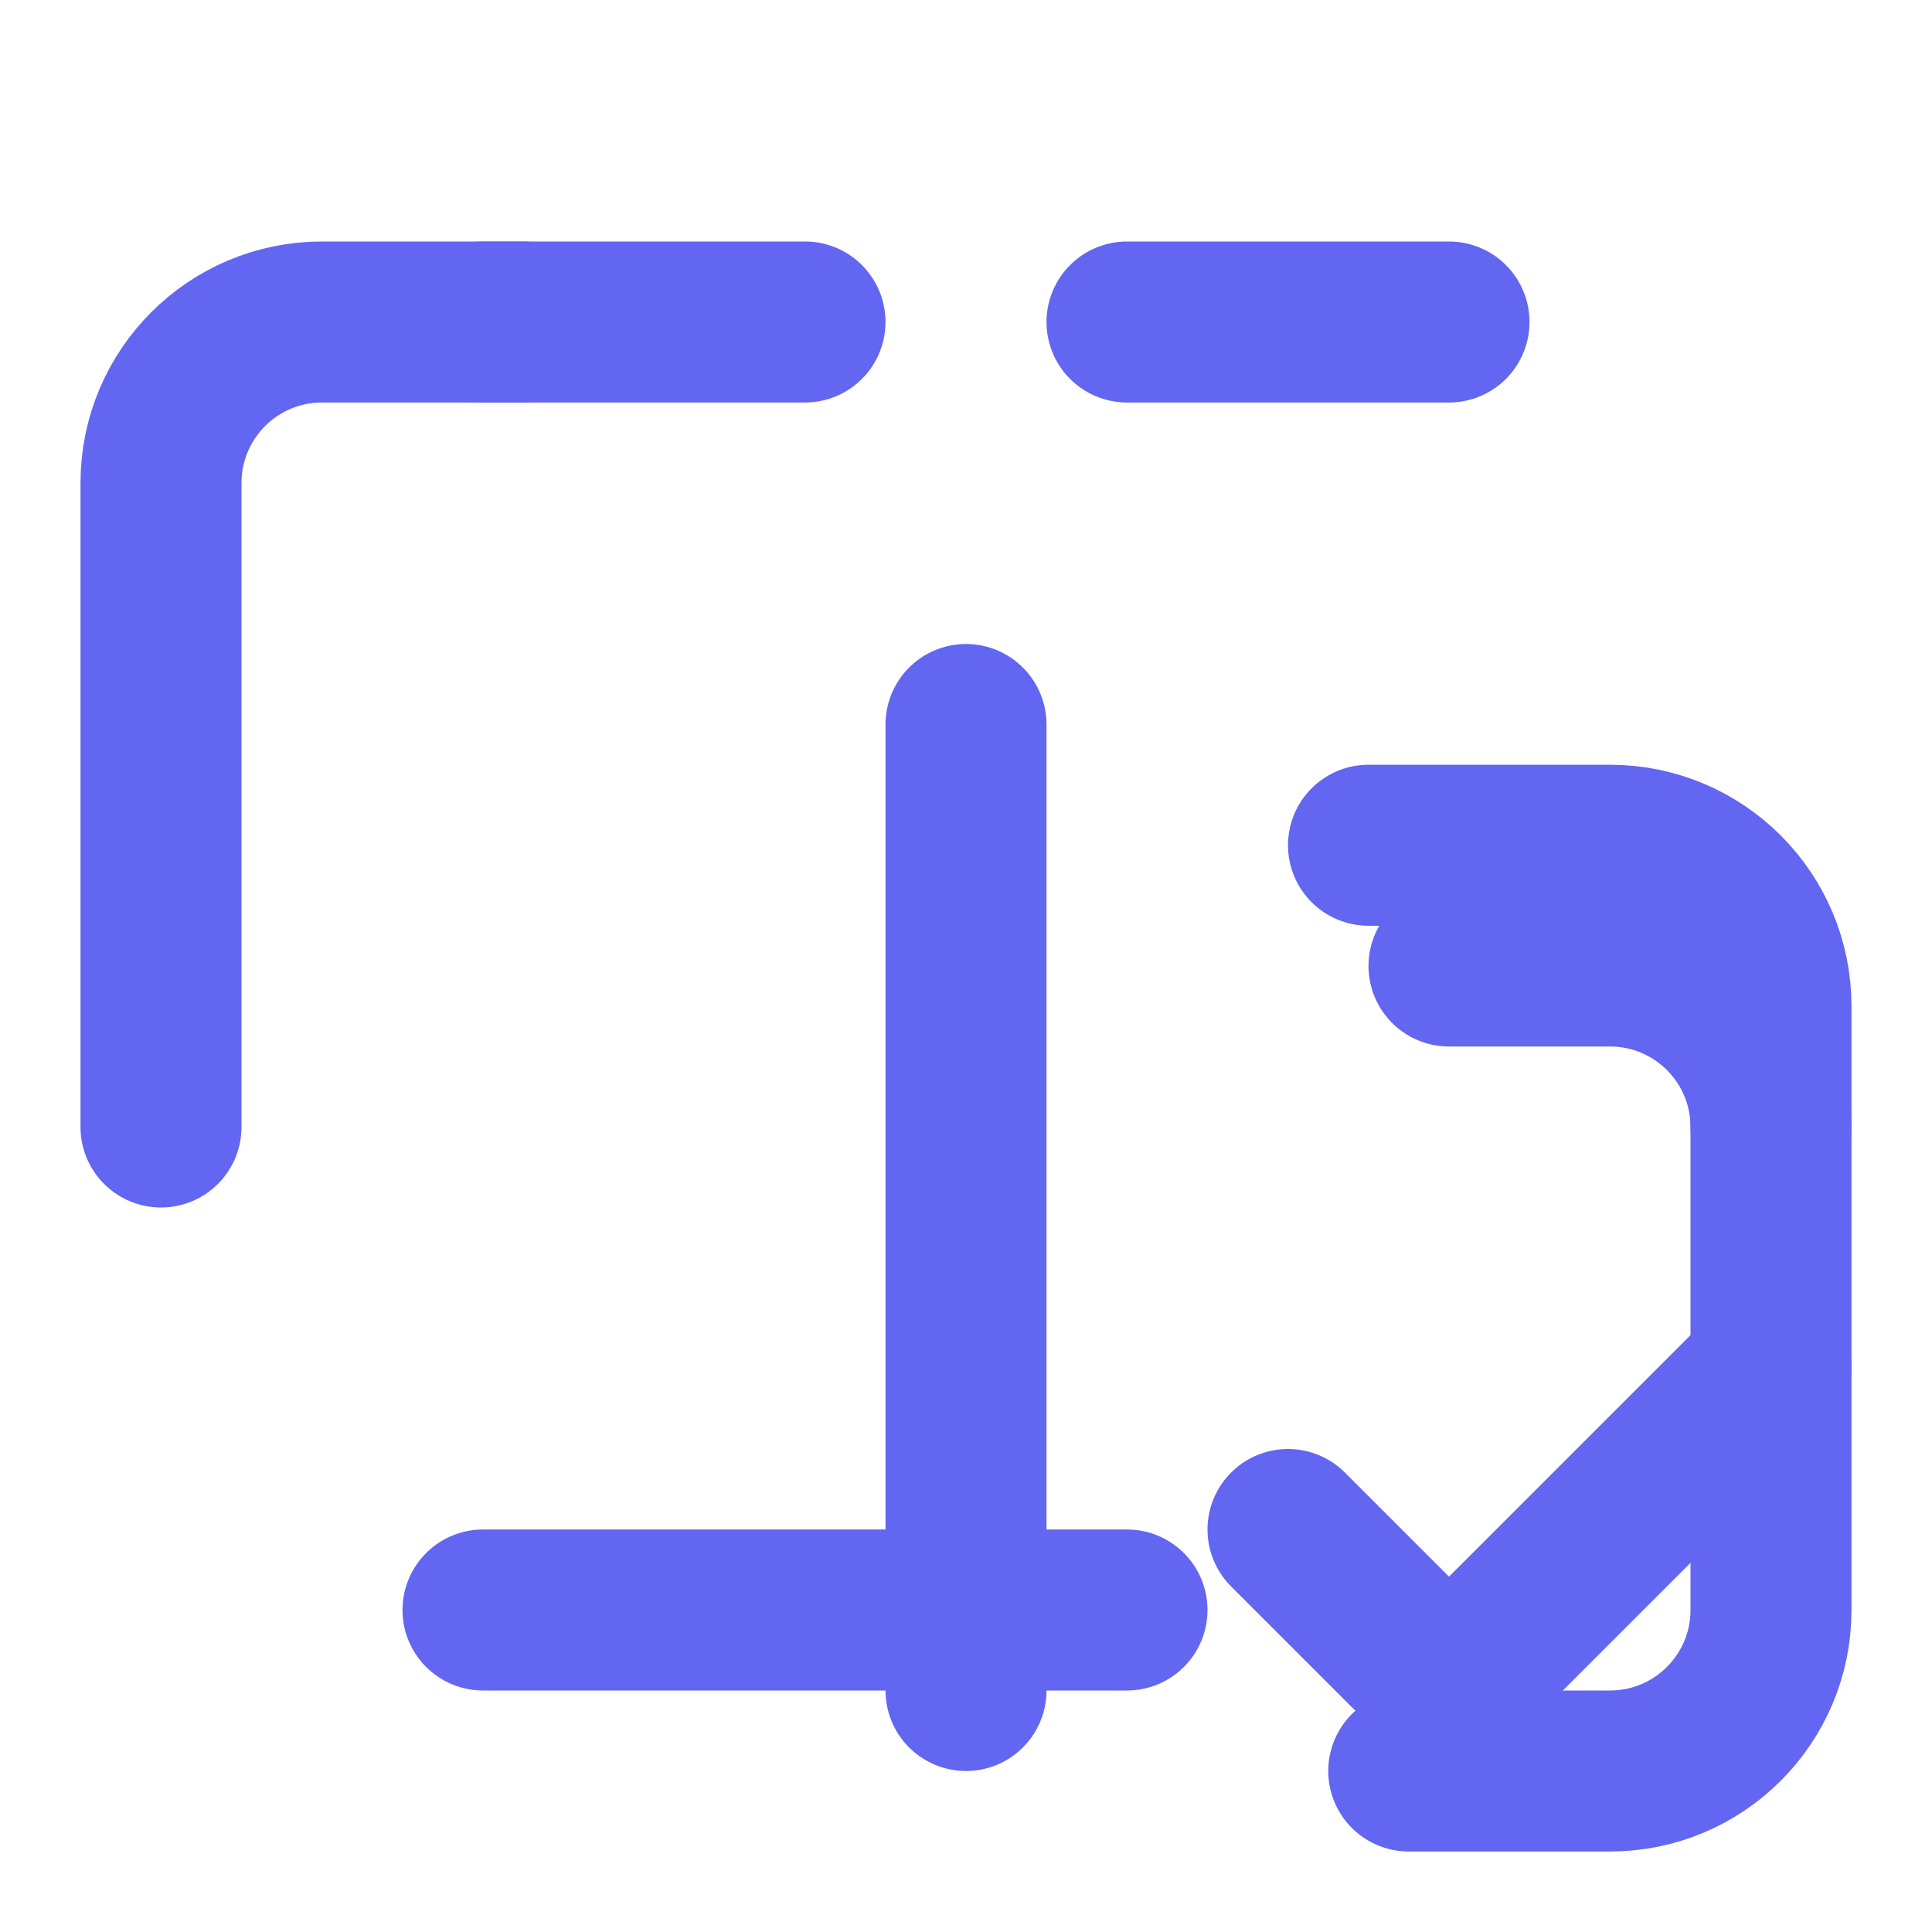
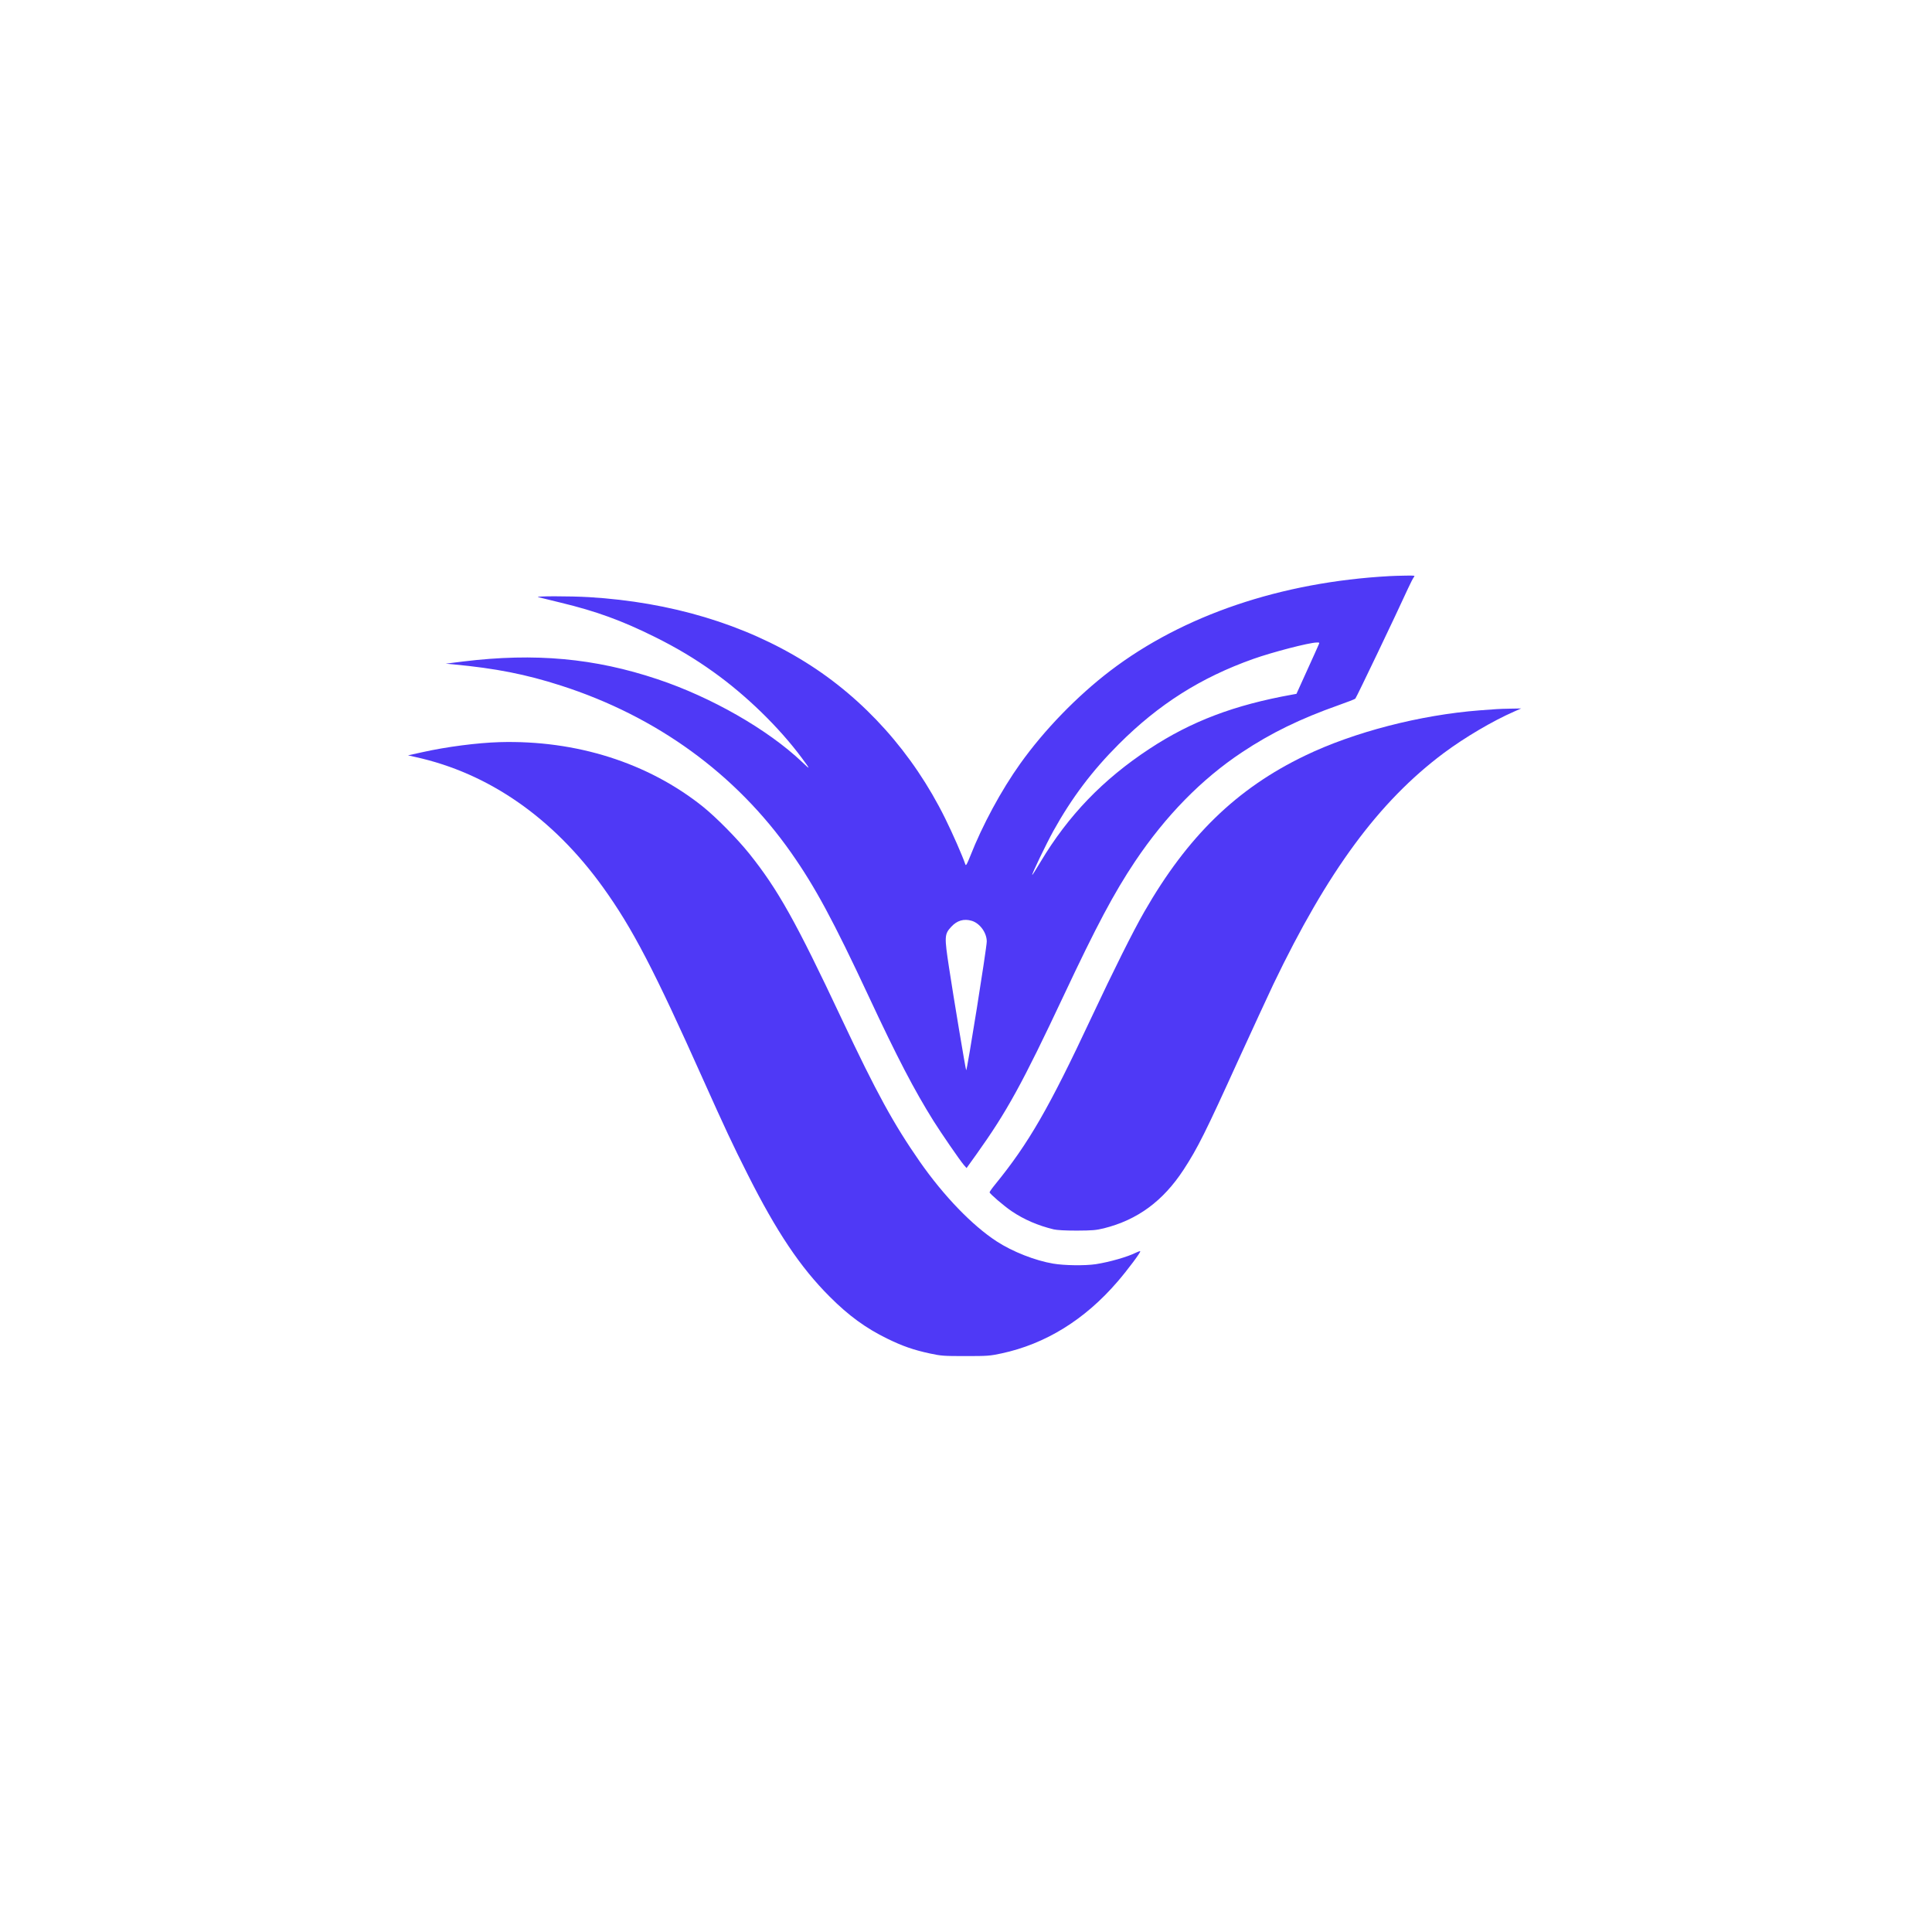
- <svg xmlns="http://www.w3.org/2000/svg" width="24" height="24" viewBox="0 0 24 24" fill="none" stroke="#6366f1" stroke-width="2" stroke-linecap="round" stroke-linejoin="round">
-   <path d="M12 21V9" />
-   <path d="M18 12h2a2 2 0 0 1 2 2v6a2 2 0 0 1-2 2h-2.5" />
-   <path d="M2 14V6a2 2 0 0 1 2-2h2.5" />
-   <path d="M22 14v-1.5a2 2 0 0 0-2-2h-3" />
-   <path d="M6 4h4" />
-   <path d="M14 4h4" />
-   <path d="M6 20h8" />
-   <path d="m16 19 2 2 4-4" />
+ <svg xmlns="http://www.w3.org/2000/svg" version="1.0" width="2048pt" height="2048pt" viewBox="0 0 2048 2048" preserveAspectRatio="xMidYMid meet">
+   <g transform="translate(0,2048) scale(0.1,-0.1)" fill="#4f39f6" stroke="none">
+     <path d="M14730 14373 c-1150 -63 -2187 -414 -2960 -1003 -352 -269 -699 -626 -955 -985 -202 -283 -401 -652 -530 -980 -33 -83 -45 -105 -51 -90 -33 96 -134 326 -215 490 -341 691 -857 1268 -1483 1657 -646 402 -1428 636 -2291 688 -200 12 -584 12 -540 0 17 -4 125 -31 241 -59 373 -90 645 -189 994 -362 237 -118 424 -230 624 -373 347 -248 692 -584 932 -906 98 -132 98 -135 7 -48 -364 345 -961 687 -1533 878 -667 223 -1297 281 -2060 188 l-185 -23 85 -8 c444 -42 762 -104 1135 -224 1015 -326 1855 -936 2442 -1773 254 -362 445 -716 823 -1525 300 -643 481 -990 686 -1318 82 -130 274 -410 321 -466 l29 -33 106 148 c321 449 486 750 923 1679 348 740 533 1088 756 1422 325 485 706 874 1134 1158 308 205 618 356 1025 500 91 32 171 63 177 69 11 10 437 901 560 1171 25 55 53 108 61 118 14 16 9 17 -94 15 -60 -1 -134 -3 -164 -5z m-753 -730 c-6 -16 -62 -138 -123 -273 l-111 -245 -44 -8 c-614 -110 -1071 -283 -1513 -574 -493 -324 -862 -707 -1157 -1201 -46 -77 -85 -139 -87 -137 -7 7 148 328 225 468 194 349 410 636 692 918 424 424 869 706 1426 904 203 72 591 173 672 174 32 1 32 0 20 -26z m-3676 -2924 c86 -26 159 -126 159 -219 0 -67 -209 -1375 -218 -1365 -6 5 -136 785 -182 1089 -50 328 -49 353 23 431 61 67 134 89 218 64z" />
+     <path d="M15865 12963 c-22 -1 -103 -8 -180 -13 -633 -49 -1335 -231 -1851 -480 -724 -348 -1245 -855 -1704 -1655 -122 -213 -325 -620 -560 -1120 -451 -963 -666 -1335 -1022 -1772 -32 -39 -58 -76 -58 -82 0 -14 152 -145 235 -201 129 -87 276 -151 445 -192 36 -8 120 -13 245 -13 166 1 202 4 285 24 357 89 628 288 846 621 150 230 231 392 587 1176 141 308 305 663 365 790 575 1199 1118 1936 1806 2451 223 166 516 339 746 440 l75 33 -110 -2 c-60 -1 -128 -3 -150 -5z" />
+     <path d="M5295 12613 c-234 -7 -562 -49 -820 -107 l-150 -33 80 -18 c777 -171 1459 -646 1988 -1382 312 -434 541 -875 1059 -2033 227 -506 316 -698 474 -1010 305 -606 559 -986 869 -1295 199 -200 384 -335 610 -445 161 -79 278 -120 455 -158 117 -25 141 -27 375 -27 235 0 258 2 380 28 468 100 885 358 1232 762 106 123 248 313 240 321 -3 3 -22 -3 -44 -14 -88 -45 -285 -101 -428 -123 -116 -17 -332 -14 -450 6 -191 32 -431 126 -600 236 -258 168 -559 479 -814 844 -279 401 -459 730 -829 1515 -485 1031 -676 1372 -981 1753 -129 160 -349 383 -491 497 -582 465 -1343 706 -2155 683z" />
+   </g>
</svg>
